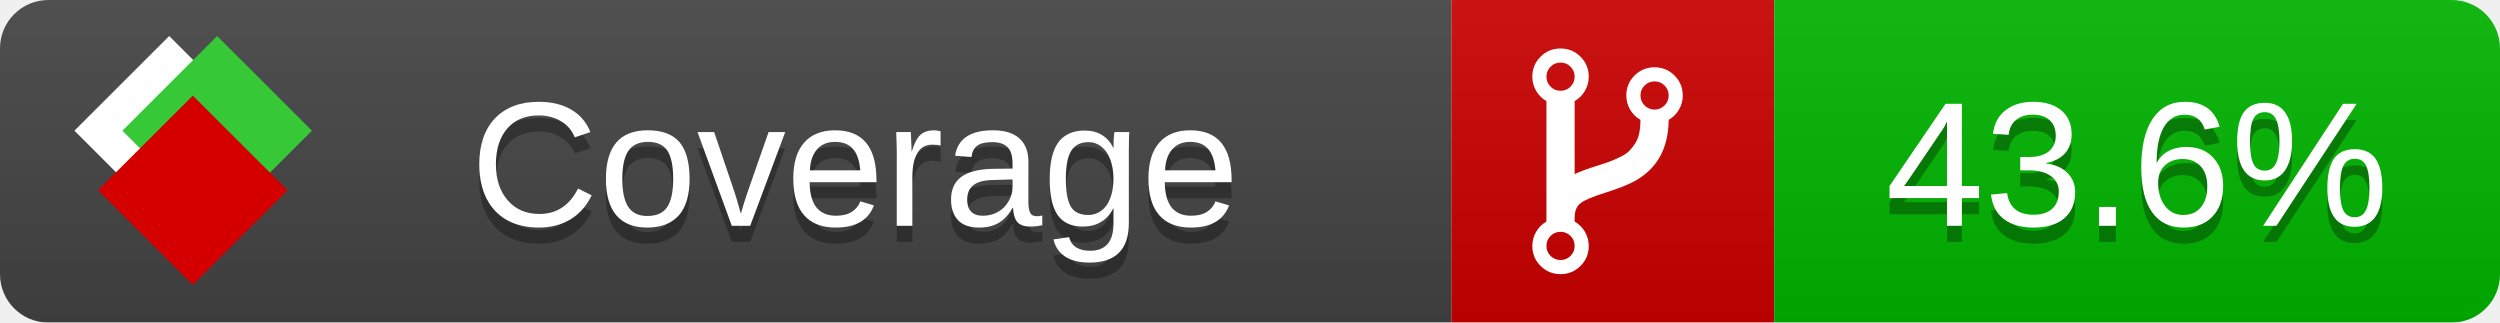
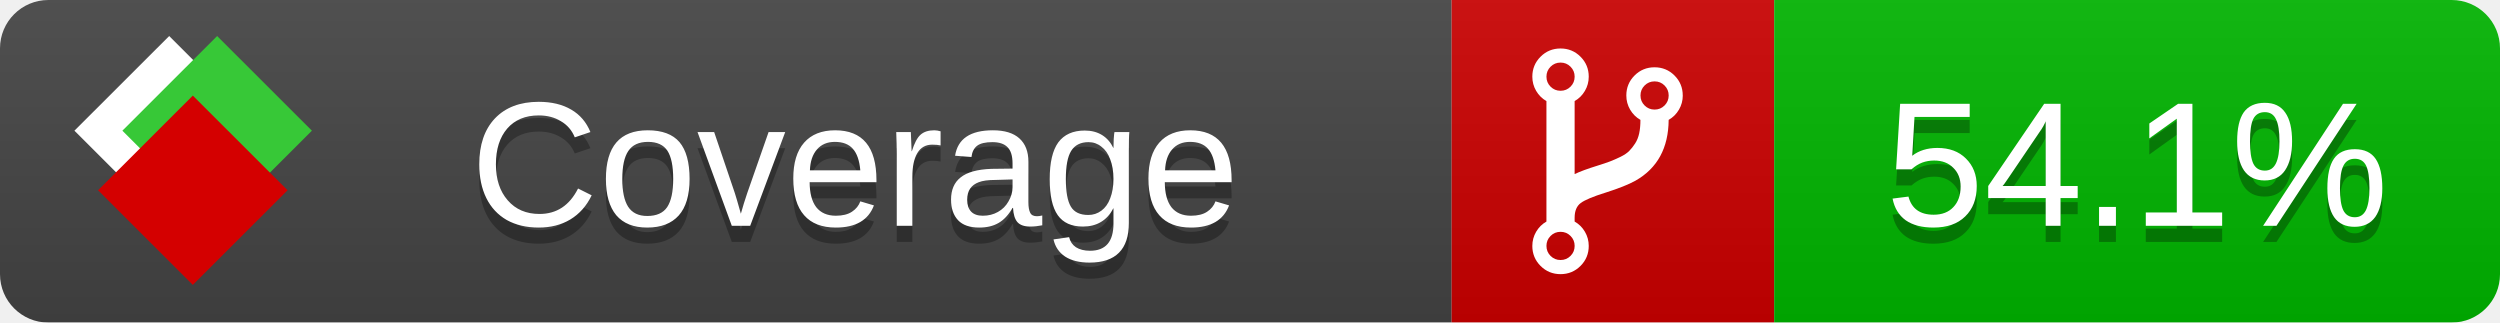
<svg xmlns="http://www.w3.org/2000/svg" xmlns:xlink="http://www.w3.org/1999/xlink" width="155" height="20">
  <style type="text/css">
          
            @keyframes fade1 {
                0% { visibility: visible; opacity: 1; }
-                27% { visibility: visible; opacity: 1; }
-                33% { visibility: hidden; opacity: 0; }
-                60% { visibility: hidden; opacity: 0; }
-                66% { visibility: hidden; opacity: 0; }
-                93% { visibility: hidden; opacity: 0; }
+                23% { visibility: visible; opacity: 1; }
+                25% { visibility: hidden; opacity: 0; }
+                48% { visibility: hidden; opacity: 0; }
+                50% { visibility: hidden; opacity: 0; }
+                73% { visibility: hidden; opacity: 0; }
+                75% { visibility: hidden; opacity: 0; }
+                98% { visibility: hidden; opacity: 0; }
              100% { visibility: visible; opacity: 1; }
            }
            @keyframes fade2 {
                0% { visibility: hidden; opacity: 0; }
-                27% { visibility: hidden; opacity: 0; }
-                33% { visibility: visible; opacity: 1; }
-                60% { visibility: visible; opacity: 1; }
-                66% { visibility: hidden; opacity: 0; }
-                93% { visibility: hidden; opacity: 0; }
+                23% { visibility: hidden; opacity: 0; }
+                25% { visibility: visible; opacity: 1; }
+                48% { visibility: visible; opacity: 1; }
+                50% { visibility: hidden; opacity: 0; }
+                73% { visibility: hidden; opacity: 0; }
+                75% { visibility: hidden; opacity: 0; }
+                98% { visibility: hidden; opacity: 0; }
              100% { visibility: hidden; opacity: 0; }
            }
            @keyframes fade3 {
                0% { visibility: hidden; opacity: 0; }
-                27% { visibility: hidden; opacity: 0; }
-                33% { visibility: hidden; opacity: 0; }
-                60% { visibility: hidden; opacity: 0; }
-                66% { visibility: visible; opacity: 1; }
-                93% { visibility: visible; opacity: 1; }
+                23% { visibility: hidden; opacity: 0; }
+                25% { visibility: hidden; opacity: 0; }
+                48% { visibility: hidden; opacity: 0; }
+                50% { visibility: visible; opacity: 1; }
+                73% { visibility: visible; opacity: 1; }
+                75% { visibility: hidden; opacity: 0; }
+                98% { visibility: hidden; opacity: 0; }
+               100% { visibility: hidden; opacity: 0; }
+             }
+             @keyframes fade4 {
+                 0% { visibility: hidden; opacity: 0; }
+                23% { visibility: hidden; opacity: 0; }
+                25% { visibility: hidden; opacity: 0; }
+                48% { visibility: hidden; opacity: 0; }
+                50% { visibility: hidden; opacity: 0; }
+                73% { visibility: hidden; opacity: 0; }
+                75% { visibility: visible; opacity: 1; }
+                98% { visibility: visible; opacity: 1; }
              100% { visibility: hidden; opacity: 0; }
            }
            .linecoverage {
                animation-duration: 15s;
                animation-name: fade1;
                animation-iteration-count: infinite;
            }
            .branchcoverage {
                animation-duration: 15s;
                animation-name: fade2;
                animation-iteration-count: infinite;
            }
            .methodcoverage {
                animation-duration: 15s;
                animation-name: fade3;
+                 animation-iteration-count: infinite;
+             }
+             .fullmethodcoverage {
+                 animation-duration: 15s;
+                 animation-name: fade4;
                animation-iteration-count: infinite;
            }
          
    </style>
  <defs>
    <linearGradient id="gradient" x2="0" y2="100%">
      <stop offset="0" stop-color="#bbb" stop-opacity=".1" />
      <stop offset="1" stop-opacity=".1" />
    </linearGradient>
    <linearGradient id="c">
      <stop offset="0" stop-color="#d40000" />
      <stop offset="1" stop-color="#ff2a2a" />
    </linearGradient>
    <linearGradient id="a">
      <stop offset="0" stop-color="#e0e0de" />
      <stop offset="1" stop-color="#fff" />
    </linearGradient>
    <linearGradient id="b">
      <stop offset="0" stop-color="#37c837" />
      <stop offset="1" stop-color="#217821" />
    </linearGradient>
    <linearGradient xlink:href="#a" id="e" x1="106.44" x2="69.96" y1="-11.96" y2="-46.84" gradientTransform="matrix(-.8426 -.00045 -.00045 -.8426 -94.27 -75.82)" gradientUnits="userSpaceOnUse" />
    <linearGradient xlink:href="#b" id="f" x1="56.19" x2="77.97" y1="-23.45" y2="10.62" gradientTransform="matrix(.8426 .00045 .00045 .8426 94.27 75.82)" gradientUnits="userSpaceOnUse" />
    <linearGradient xlink:href="#c" id="g" x1="79.98" x2="132.9" y1="10.79" y2="10.79" gradientTransform="matrix(.8426 .00045 .00045 .8426 94.27 75.82)" gradientUnits="userSpaceOnUse" />
    <mask id="mask">
      <rect width="155" height="20" rx="3" fill="#fff" />
    </mask>
    <g id="icon" transform="matrix(.04486 0 0 .04481 -.48 -.63)">
      <rect width="52.92" height="52.92" x="-109.72" y="-27.13" fill="url(#e)" transform="rotate(-135)" />
      <rect width="52.92" height="52.92" x="70.19" y="-39.18" fill="url(#f)" transform="rotate(45)" />
      <rect width="52.92" height="52.92" x="80.05" y="-15.74" fill="url(#g)" transform="rotate(45)" />
    </g>
  </defs>
  <g mask="url(#mask)">
    <rect x="0" y="0" width="90" height="20" fill="#444" />
    <rect x="90" y="0" width="20" height="20" fill="#c00" />
    <rect x="110" y="0" width="45" height="20" fill="#00B600" />
    <rect x="0" y="0" width="155" height="20" fill="url(#gradient)" />
  </g>
  <g>
    <path class="" fill="#fff" d="m 97.628,15.247 q 0,-0.364 -0.255,-0.619 -0.255,-0.255 -0.619,-0.255 -0.364,0 -0.619,0.255 -0.255,0.255 -0.255,0.619 0,0.364 0.255,0.619 0.255,0.255 0.619,0.255 0.364,0 0.619,-0.255 0.255,-0.255 0.255,-0.619 z m 0,-10.493 q 0,-0.364 -0.255,-0.619 -0.255,-0.255 -0.619,-0.255 -0.364,0 -0.619,0.255 -0.255,0.255 -0.255,0.619 0,0.364 0.255,0.619 0.255,0.255 0.619,0.255 0.364,0 0.619,-0.255 0.255,-0.255 0.255,-0.619 z m 5.83,1.166 q 0,-0.364 -0.255,-0.619 -0.255,-0.255 -0.619,-0.255 -0.364,0 -0.619,0.255 -0.255,0.255 -0.255,0.619 0,0.364 0.255,0.619 0.255,0.255 0.619,0.255 0.364,0 0.619,-0.255 0.255,-0.255 0.255,-0.619 z m 0.874,0 q 0,0.474 -0.237,0.879 -0.237,0.405 -0.638,0.633 -0.018,2.614 -2.059,3.771 -0.619,0.346 -1.849,0.738 -1.166,0.364 -1.544,0.647 -0.378,0.282 -0.378,0.911 l 0,0.237 q 0.401,0.228 0.638,0.633 0.237,0.405 0.237,0.879 0,0.729 -0.51,1.239 -0.51,0.51 -1.239,0.51 -0.729,0 -1.239,-0.51 -0.51,-0.51 -0.51,-1.239 0,-0.474 0.237,-0.879 0.237,-0.405 0.638,-0.633 l 0,-7.469 q -0.401,-0.228 -0.638,-0.633 -0.237,-0.405 -0.237,-0.879 0,-0.729 0.51,-1.239 0.51,-0.51 1.239,-0.51 0.729,0 1.239,0.51 0.51,0.51 0.51,1.239 0,0.474 -0.237,0.879 -0.237,0.405 -0.638,0.633 l 0,4.527 q 0.492,-0.237 1.403,-0.519 0.501,-0.155 0.797,-0.269 0.296,-0.114 0.642,-0.282 0.346,-0.169 0.537,-0.36 0.191,-0.191 0.369,-0.465 0.178,-0.273 0.255,-0.633 0.077,-0.36 0.077,-0.833 -0.401,-0.228 -0.638,-0.633 -0.237,-0.405 -0.237,-0.879 0,-0.729 0.51,-1.239 0.51,-0.51 1.239,-0.51 0.729,0 1.239,0.51 0.51,0.51 0.51,1.239 z" />
  </g>
  <g fill="#fff" text-anchor="middle" font-family="Verdana,Arial,Geneva,sans-serif" font-size="11">
    <a xlink:href="https://github.com/danielpalme/ReportGenerator" target="_top">
      <use xlink:href="#icon" transform="translate(3,1) scale(3.5)" />
    </a>
    <text x="53" y="15" fill="#010101" fill-opacity=".3">Coverage</text>
    <text x="53" y="14" fill="#fff">Coverage</text>
-     <text class="" x="132.5" y="15" fill="#010101" fill-opacity=".3">43.6%</text>
-     <text class="" x="132.5" y="14">43.6%</text>
+     <text class="" x="132.5" y="15" fill="#010101" fill-opacity=".3">54.1%</text>
+     <text class="" x="132.5" y="14">54.1%</text>
  </g>
  <g>
    <rect class="" x="90" y="0" width="65" height="20" fill-opacity="0" />
  </g>
</svg>
